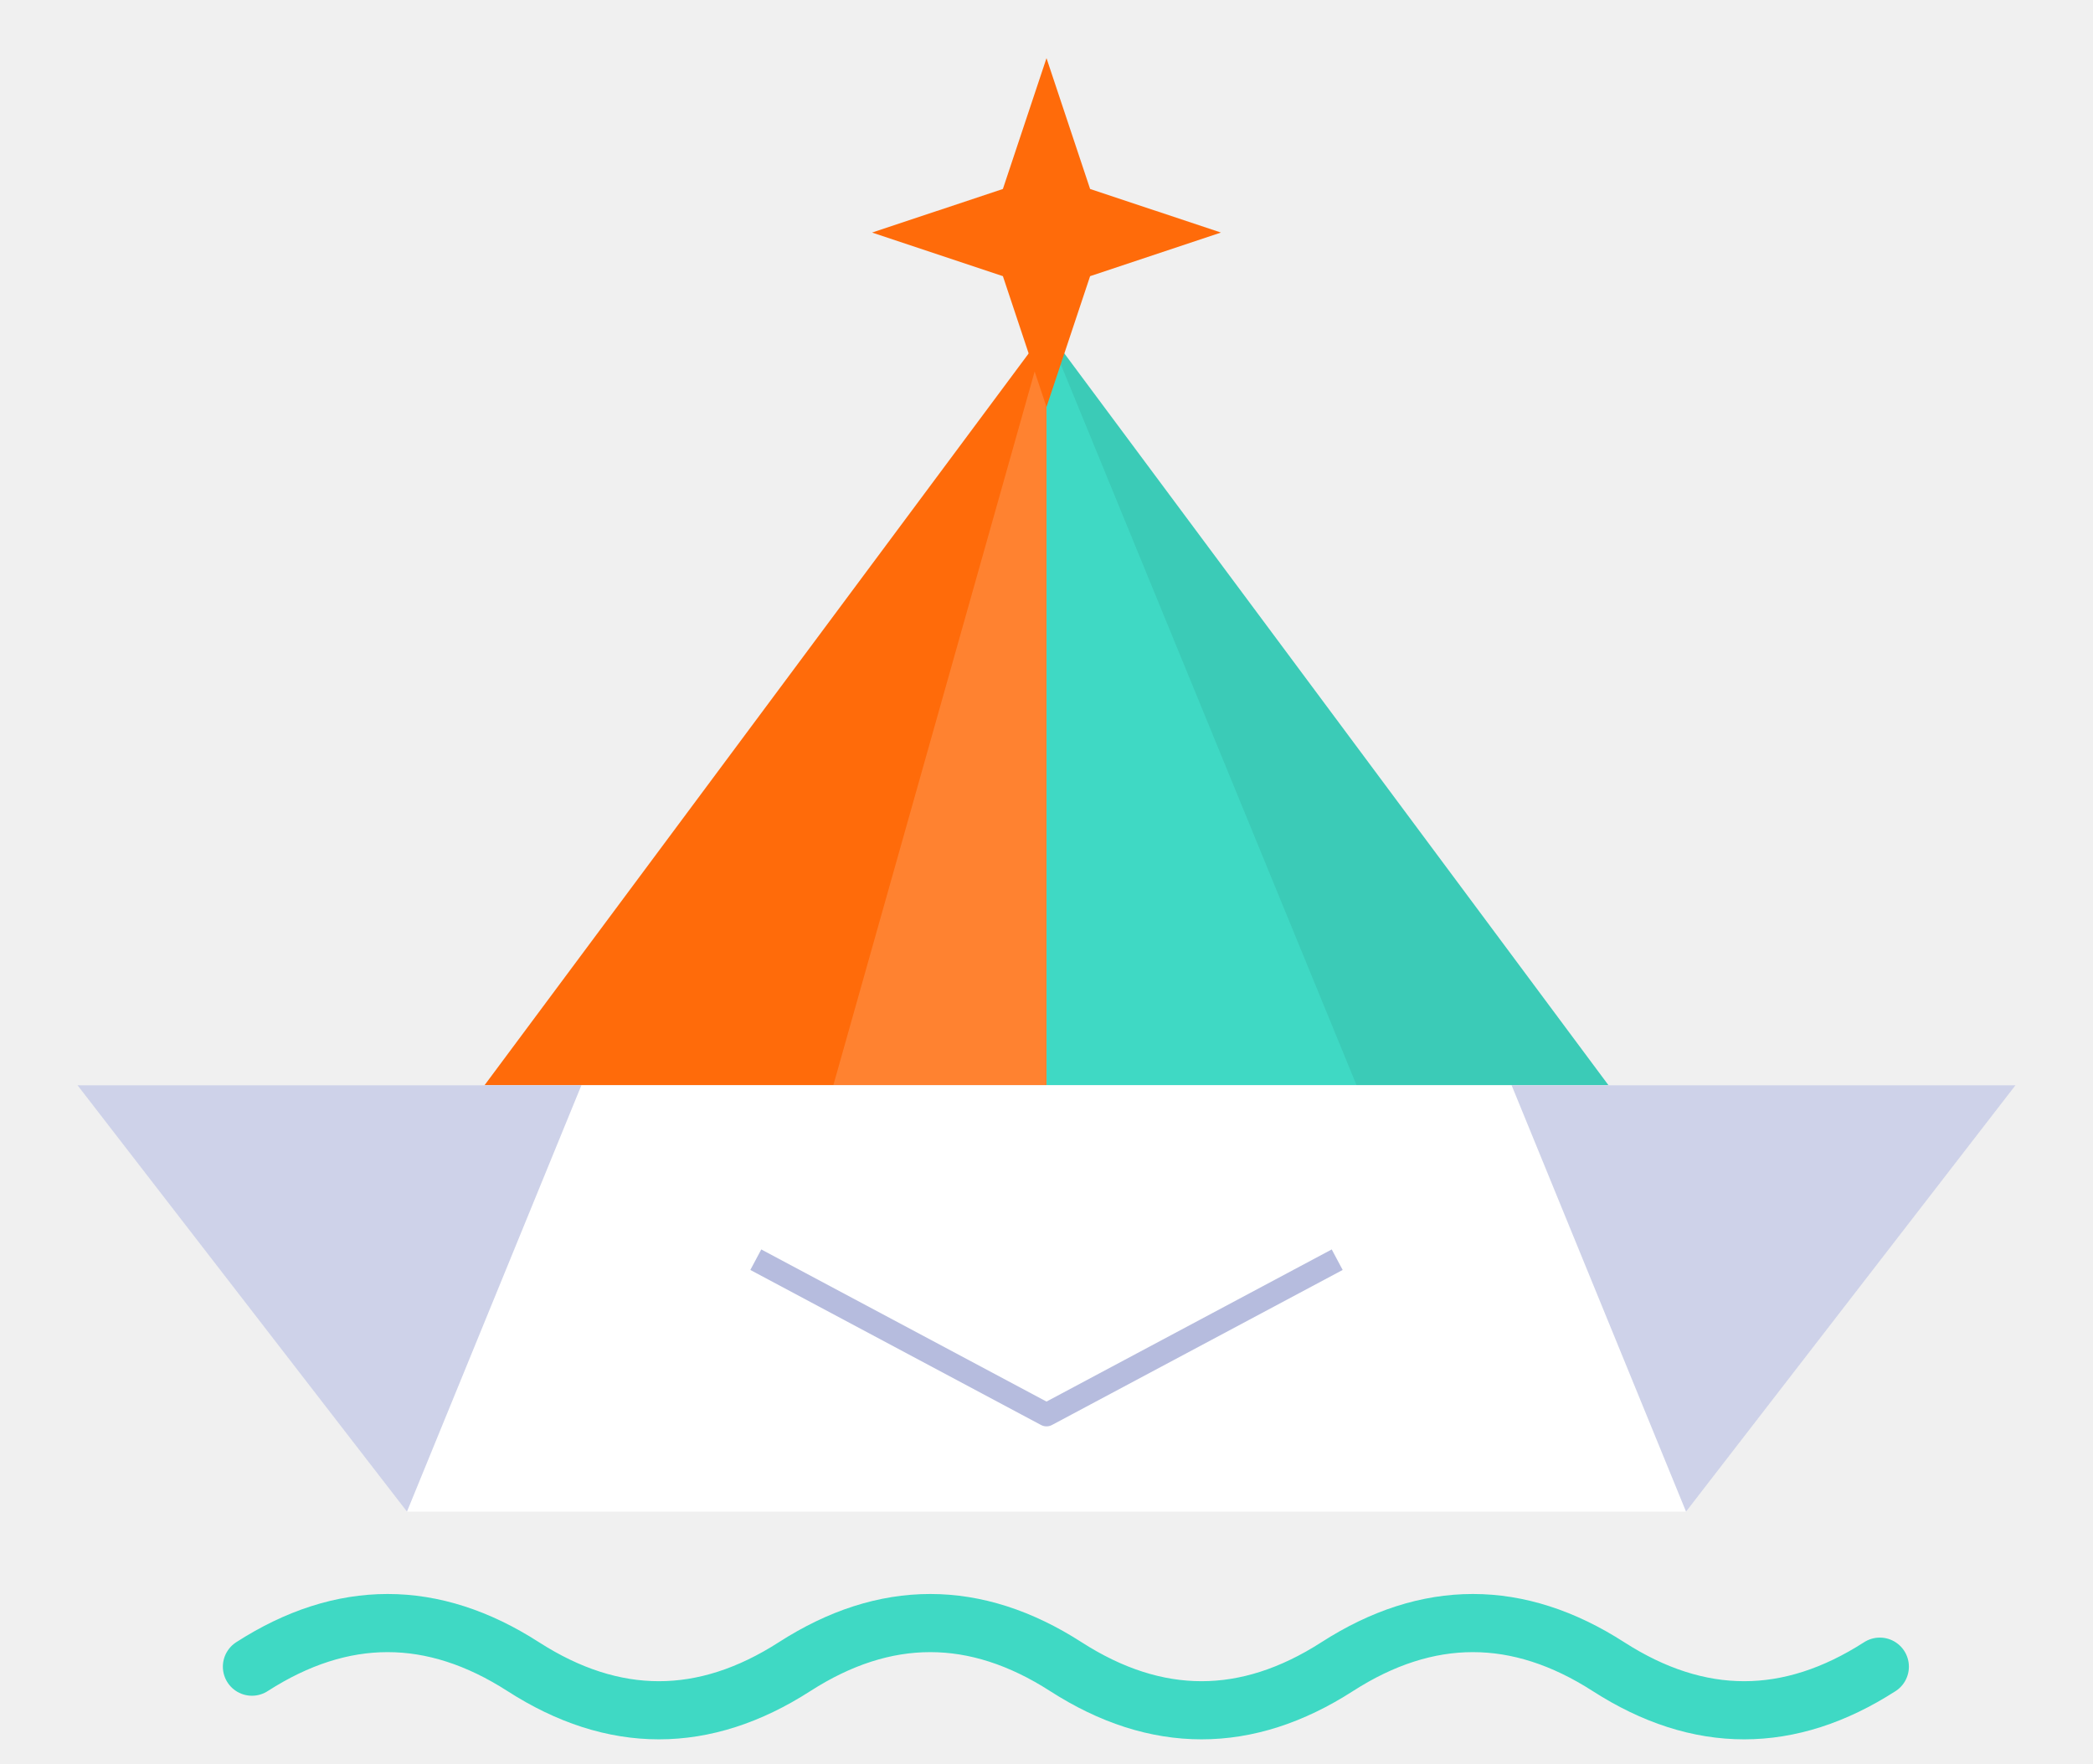
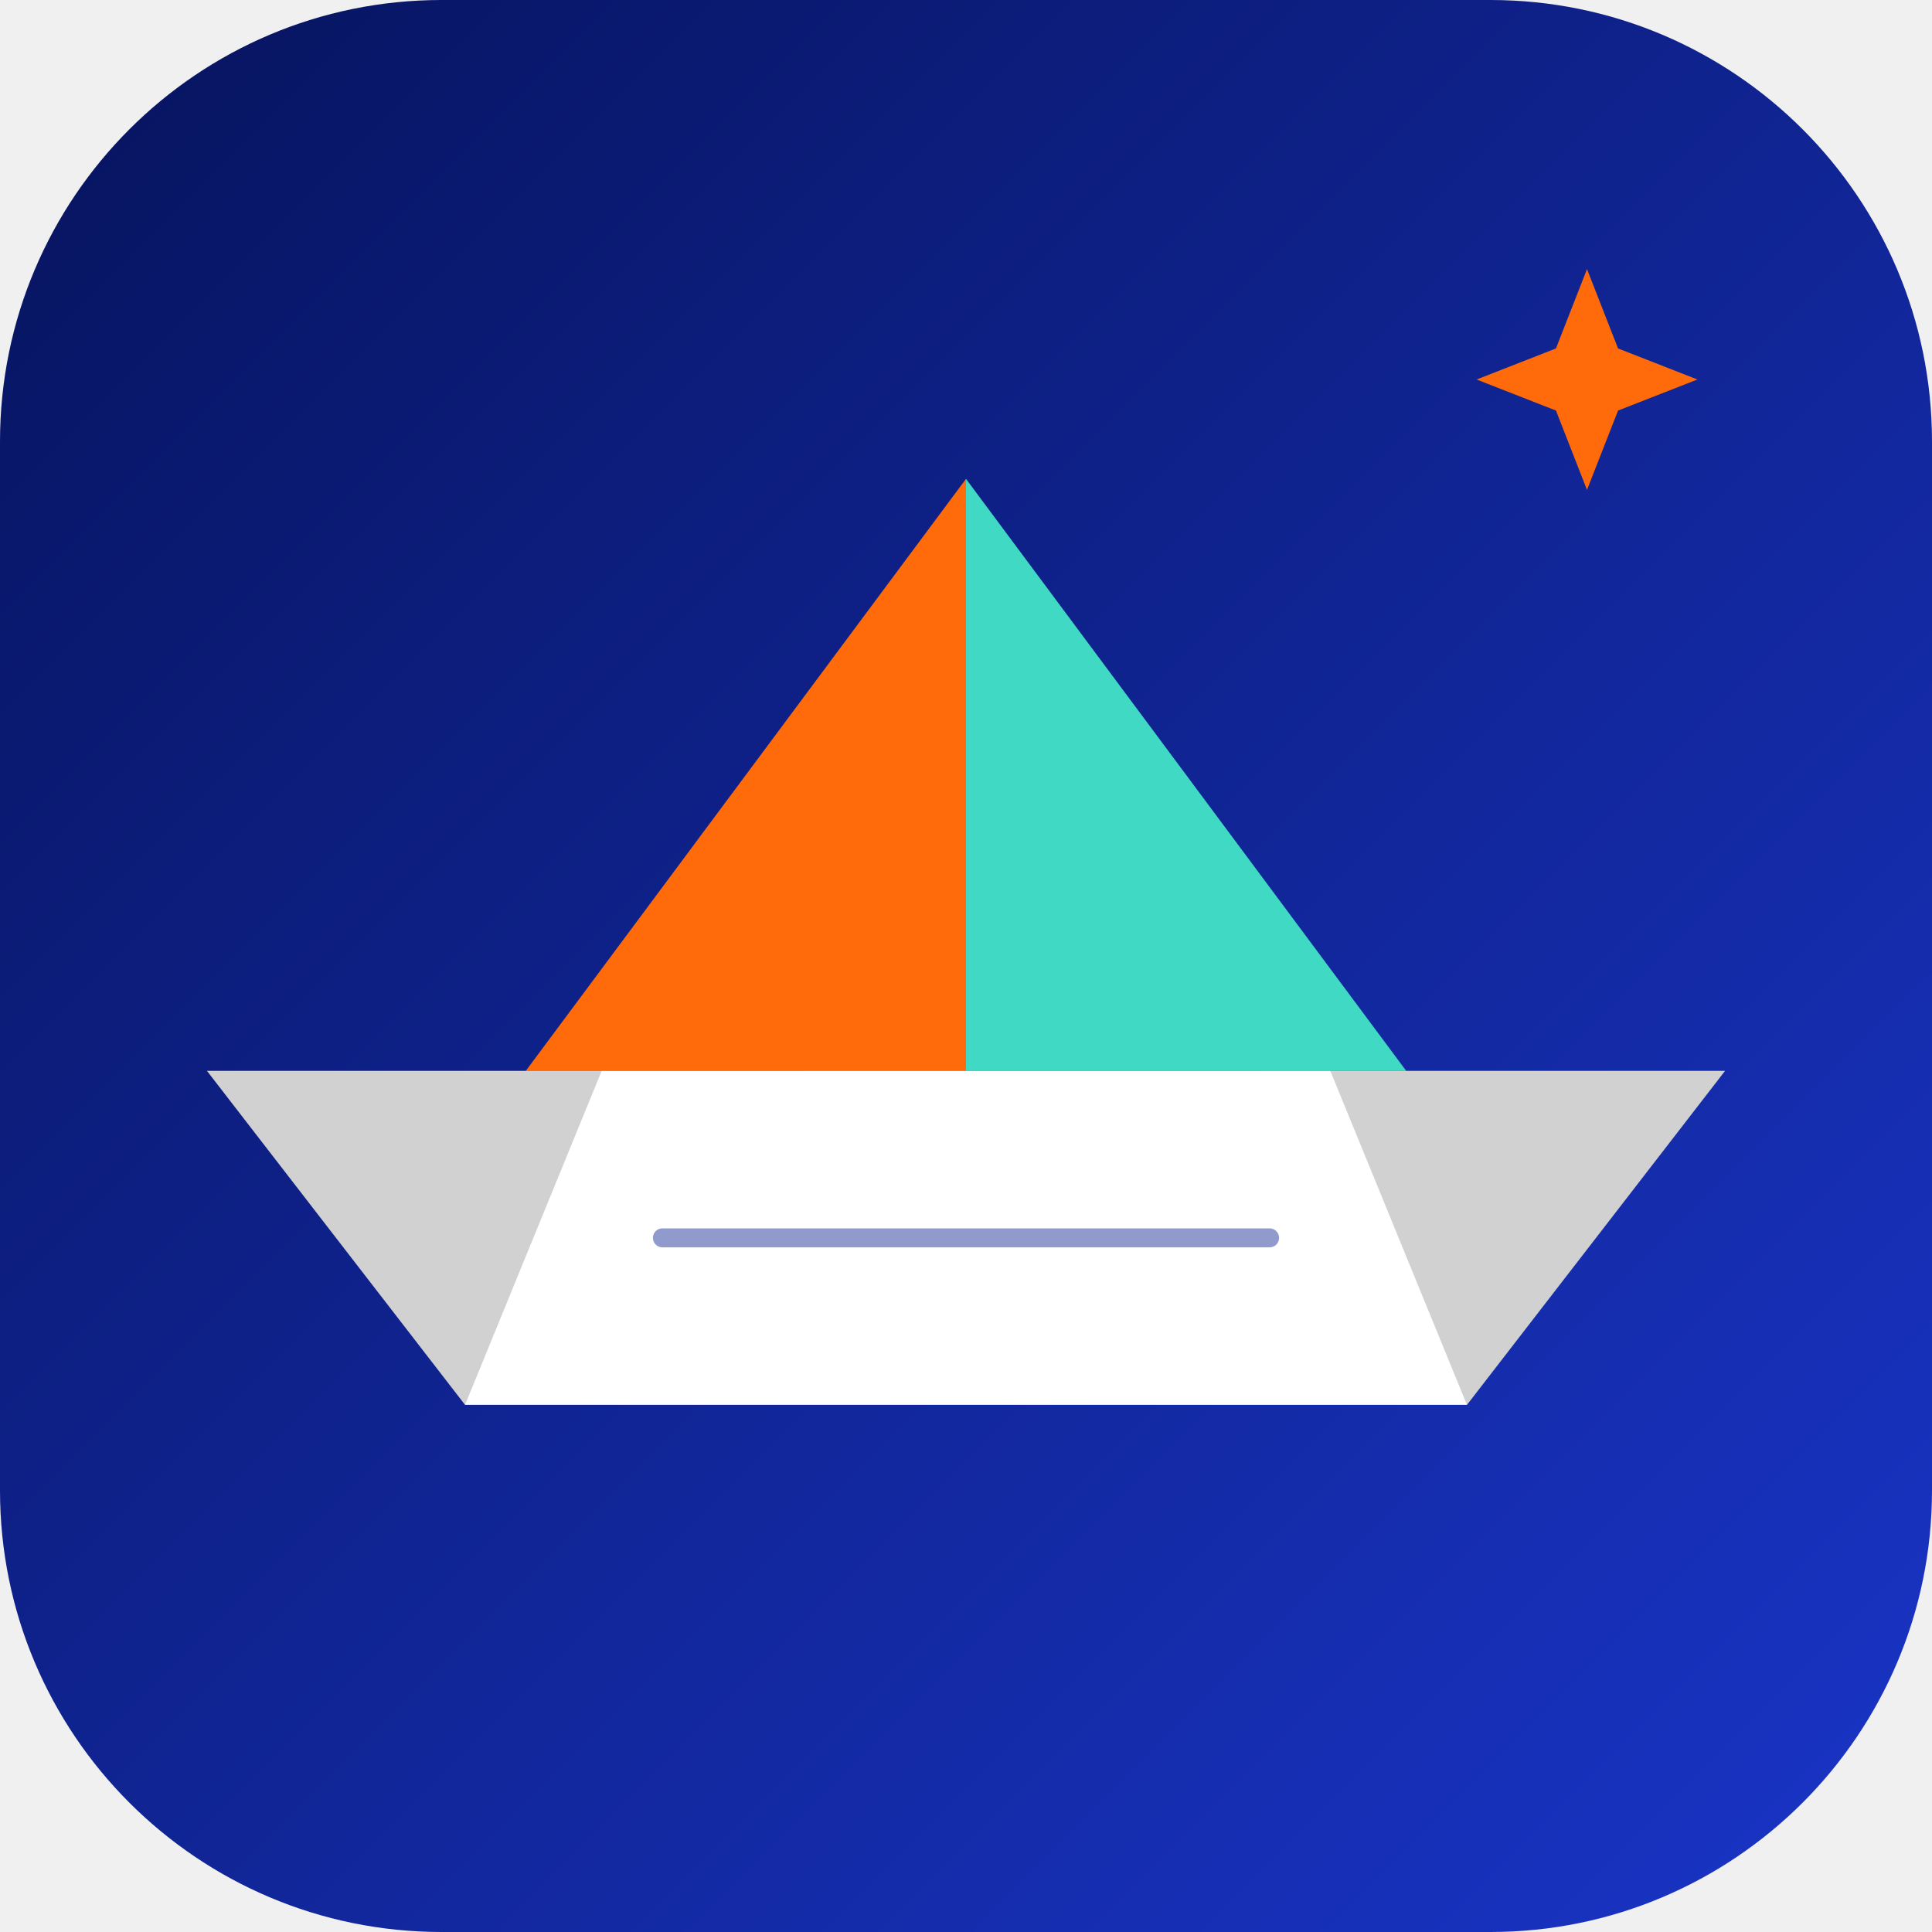
- <svg xmlns="http://www.w3.org/2000/svg" viewBox="-8 -30 216 182" role="img" aria-label="CORBET-IA">
-   <path d="M42 82 L100 4 L100 82 Z" fill="#FF6B0A" />
-   <path d="M100 4 L100 82 L78 82 Z" fill="#fff" opacity=".16" />
-   <path d="M100 4 L158 82 L100 82 Z" fill="#3FD9C4" />
-   <path d="M100 4 L158 82 L132 82 Z" fill="#000" opacity=".07" />
-   <path d="M0 82 H200 L166 126 H34 Z" fill="#FFFFFF" />
-   <path d="M0 82 L34 126 L52 82 Z" fill="#0B1F8F" opacity=".2" />
-   <path d="M200 82 L166 126 L148 82 Z" fill="#0B1F8F" opacity=".2" />
-   <path d="M70 100 L100 116 L130 100" fill="none" stroke="#0B1F8F" stroke-width="2.4" stroke-linejoin="round" opacity=".3" />
-   <path d="M18 142 q 14 -9 28 0 t 28 0 t 28 0 t 28 0 t 28 0 t 28 0" fill="none" stroke="#3FD9C4" stroke-width="6" stroke-linecap="round" />
-   <path d="M100 -24 L104.5 -10.5 L118 -6 L104.5 -1.5 L100 12 L95.5 -1.5 L82 -6 L95.5 -10.5 Z" fill="#FF6B0A" />
+ <svg xmlns="http://www.w3.org/2000/svg" viewBox="0 0 280 280" role="img" aria-label="CORBET-IA">
+   <defs>
+     <linearGradient id="fondo" x1="0" y1="0" x2="1" y2="1">
+       <stop offset="0" stop-color="#06135C" />
+       <stop offset="1" stop-color="#1A35C9" />
+     </linearGradient>
+   </defs>
+   <rect width="280" height="280" rx="64" fill="url(#fondo)" />
+   <g transform="translate(30 65) scale(1.1)">
+     <path d="M42 82 L100 4 L100 82 Z" fill="#FF6B0A" />
+     <path d="M100 4 L158 82 L100 82 Z" fill="#3FD9C4" />
+     <path d="M0 82 H200 L166 126 H34 Z" fill="#FFFFFF" />
+     <path d="M0 82 L34 126 L52 82 Z" fill="#000" opacity=".18" />
+     <path d="M200 82 L166 126 L148 82 Z" fill="#000" opacity=".18" />
+     <path d="M60 104 H140" stroke="#0B1F8F" stroke-width="2.5" stroke-linecap="round" opacity=".45" />
+   </g>
+   <path d="M230 39 L234.5 50.5 L246 55 L234.5 59.5 L230 71 L225.5 59.5 L214 55 L225.5 50.5 Z" fill="#FF6B0A" />
</svg>
